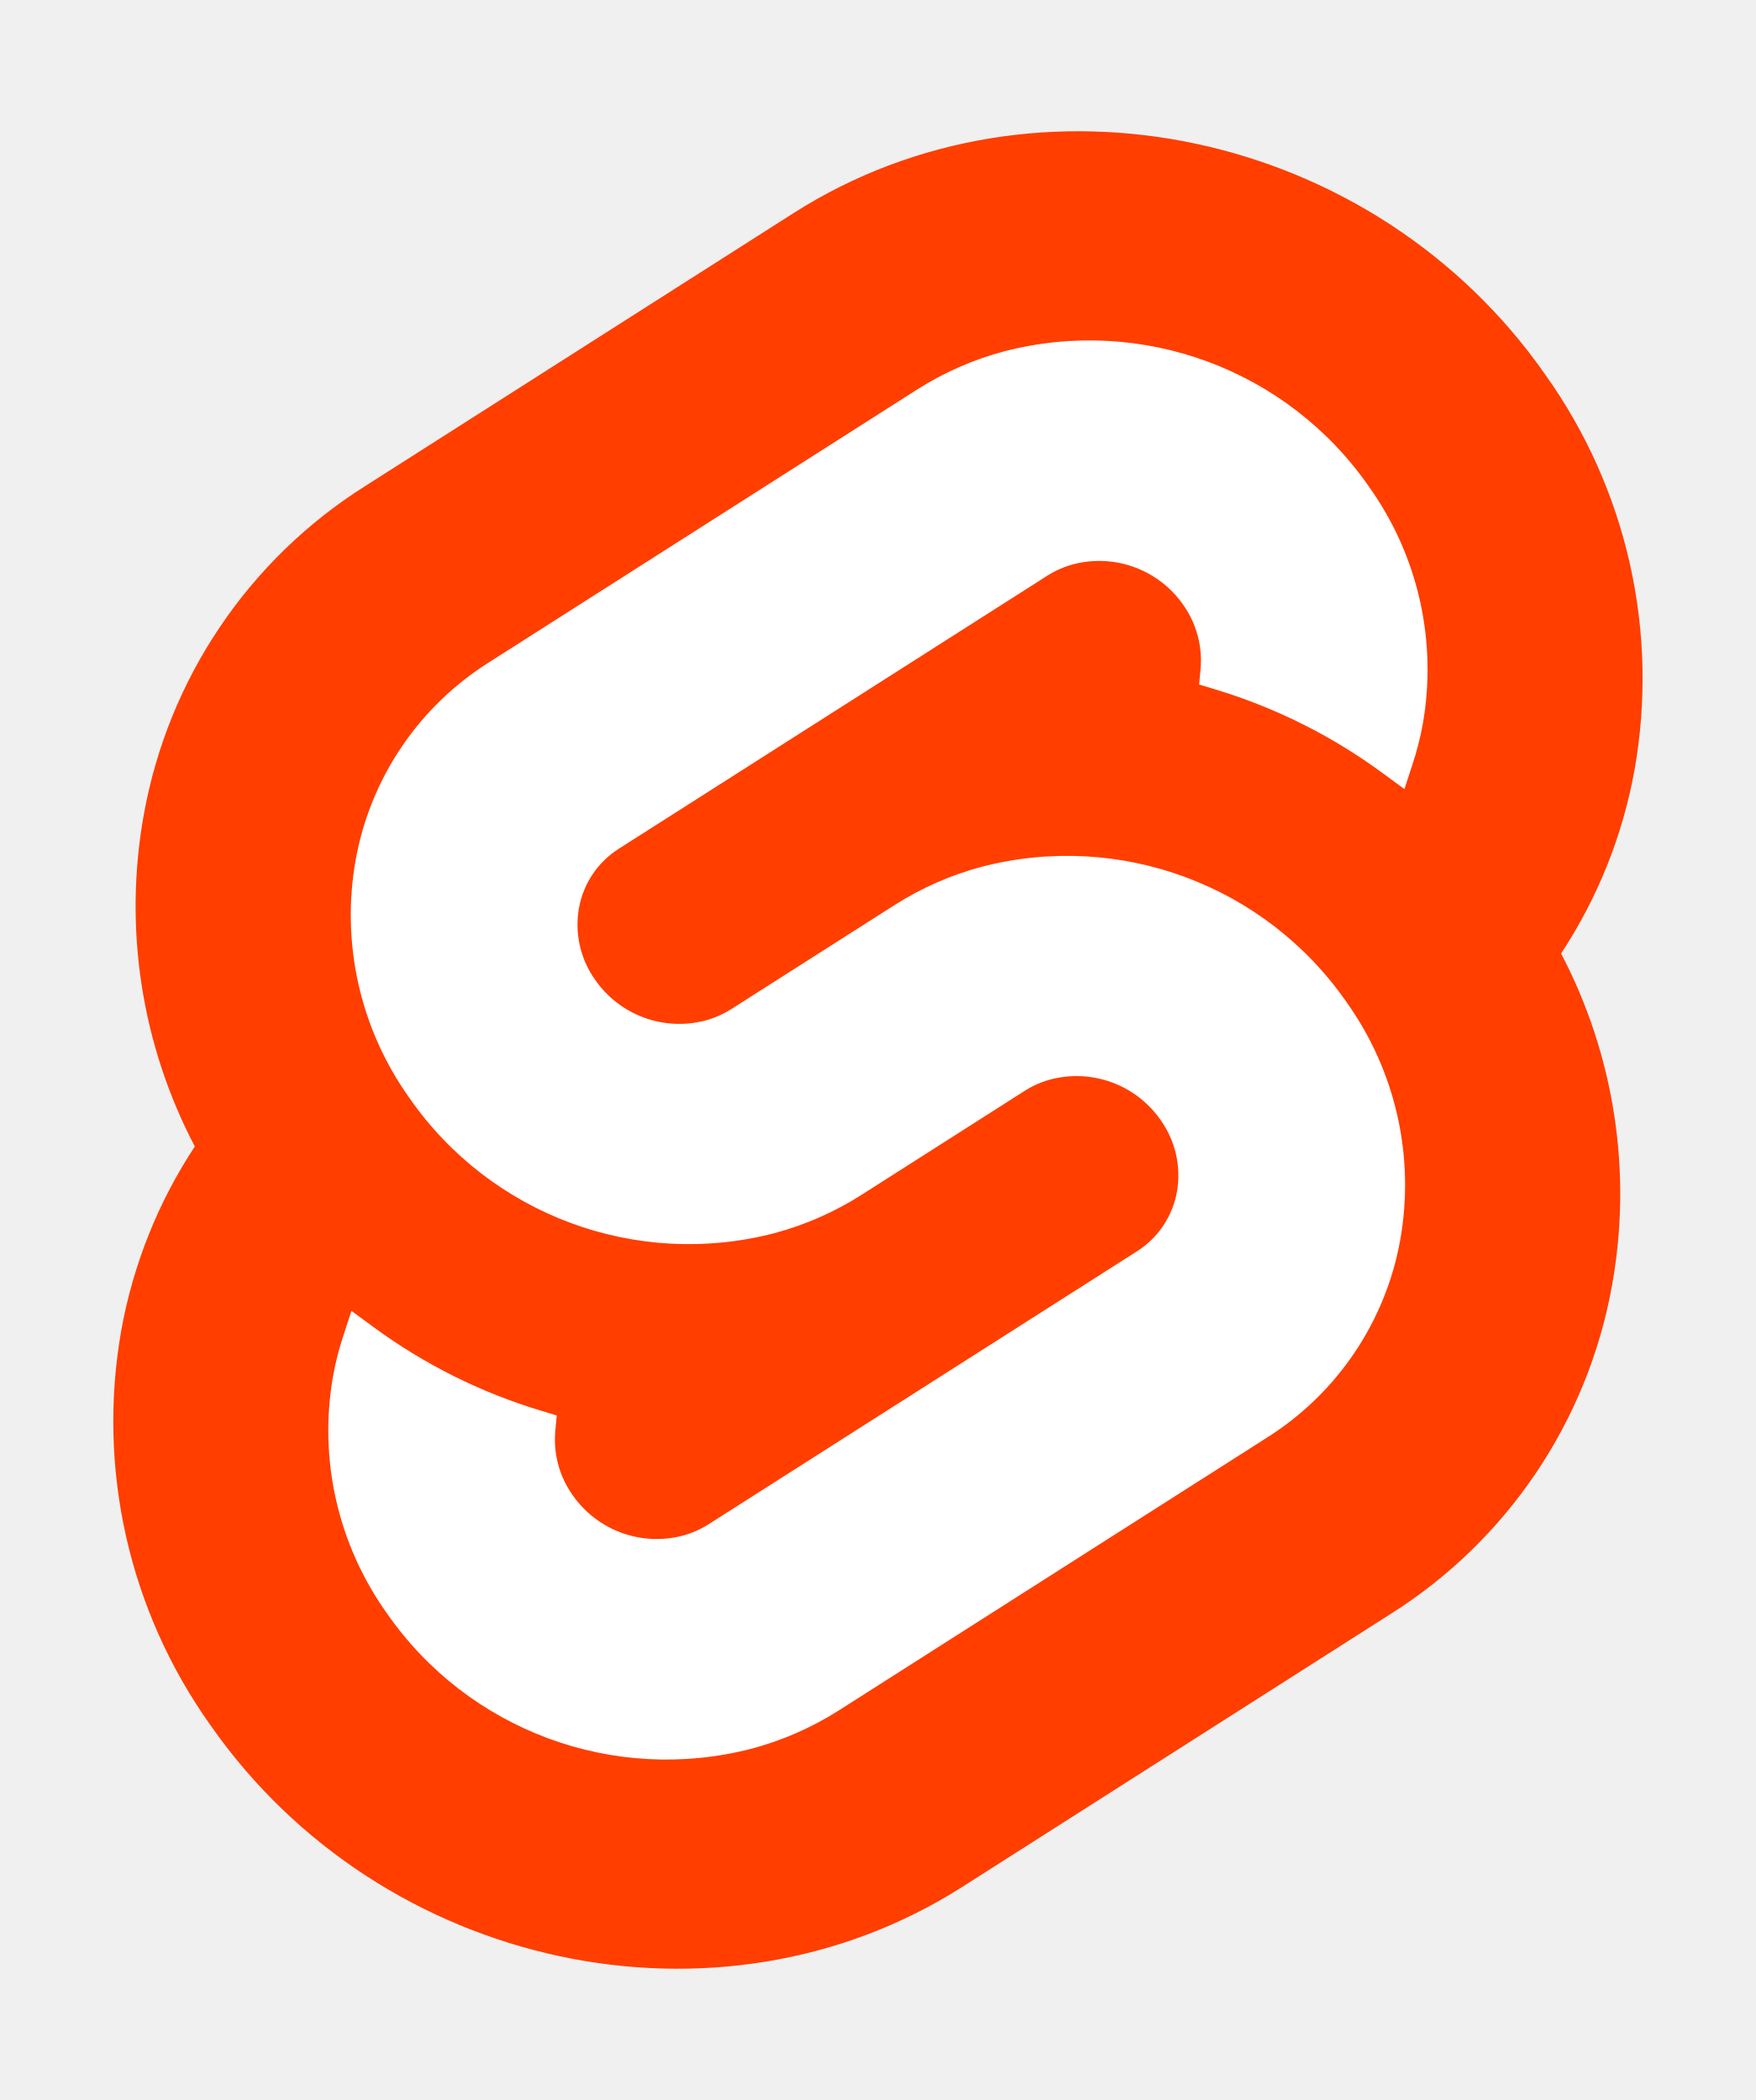
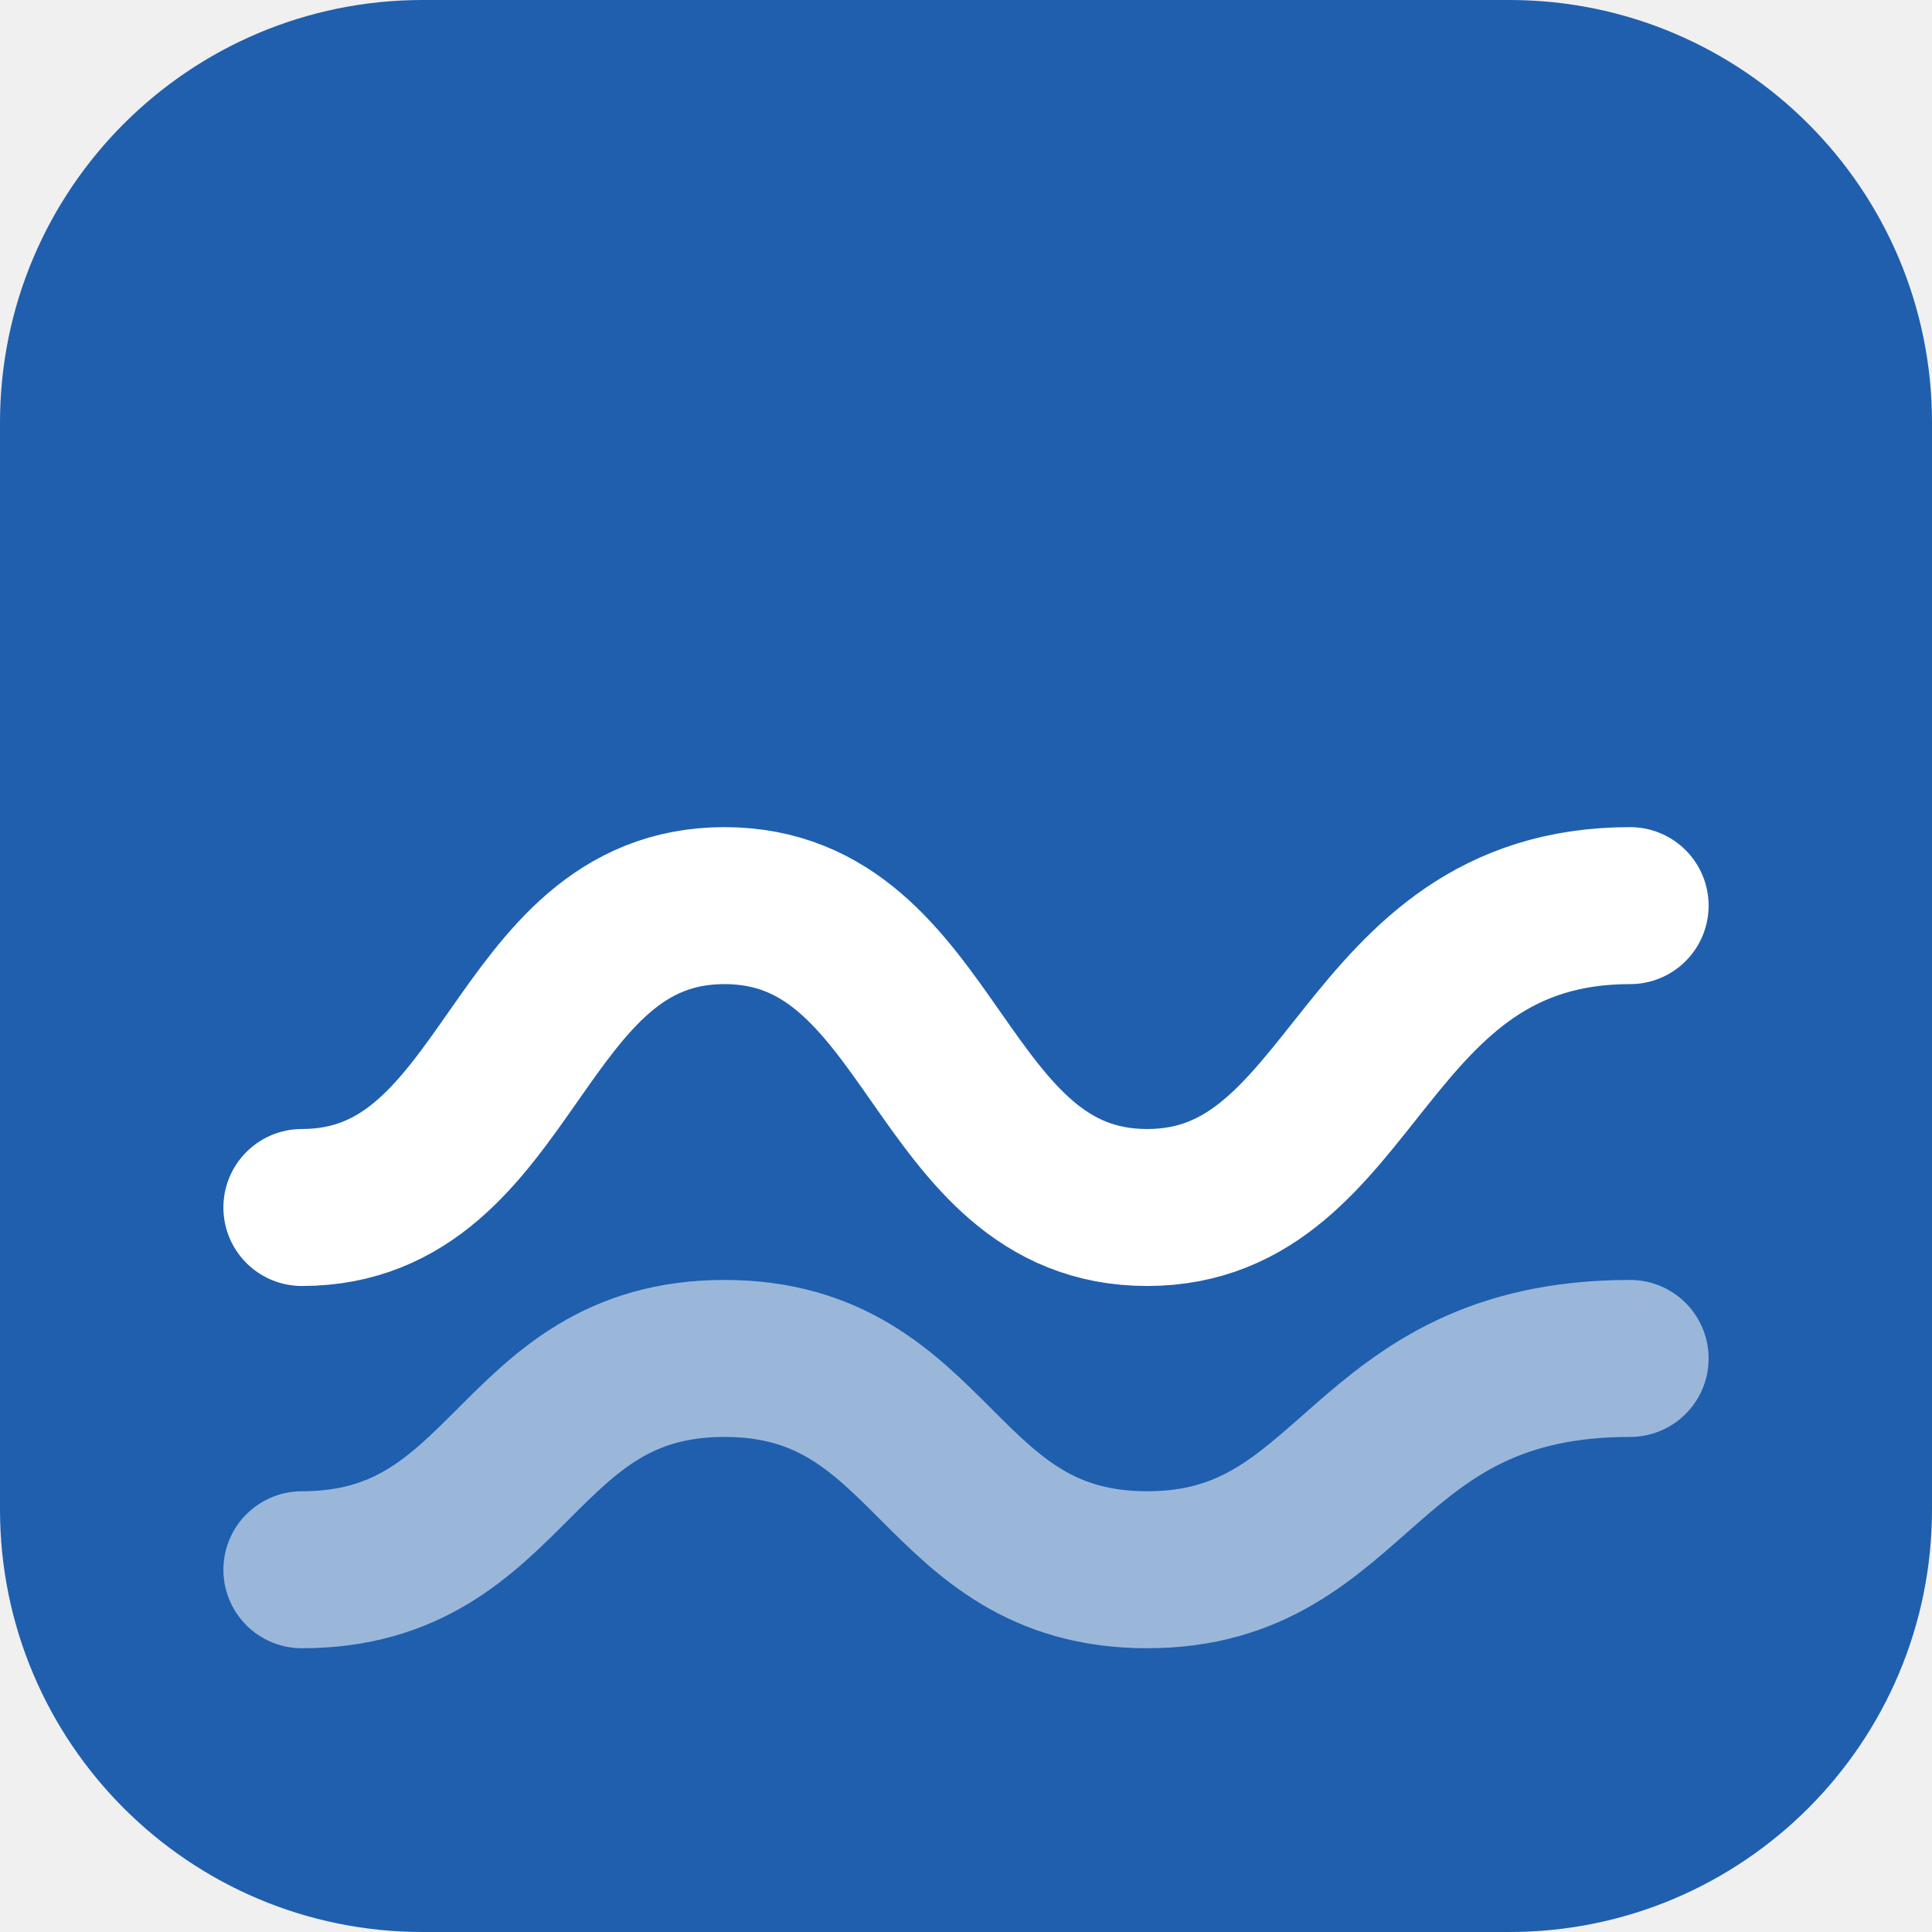
- <svg xmlns="http://www.w3.org/2000/svg" width="107" height="128" viewBox="0 0 107 128">
-   <path d="M94.157 22.819c-10.4-14.885-30.94-19.297-45.792-9.835L22.282 29.608A29.92 29.92 0 0 0 8.764 49.65a31.5 31.5 0 0 0 3.108 20.231 30 30 0 0 0-4.477 11.183 31.9 31.9 0 0 0 5.448 24.116c10.402 14.887 30.942 19.297 45.791 9.835l26.083-16.624A29.92 29.92 0 0 0 98.235 78.35a31.53 31.53 0 0 0-3.105-20.232 30 30 0 0 0 4.474-11.182 31.88 31.88 0 0 0-5.447-24.116" style="fill:#ff3e00" />
-   <path d="M45.817 106.582a20.72 20.72 0 0 1-22.237-8.243 19.17 19.17 0 0 1-3.277-14.503 18 18 0 0 1 .624-2.435l.49-1.498 1.337.981a33.6 33.6 0 0 0 10.203 5.098l.97.294-.09.968a5.85 5.85 0 0 0 1.052 3.878 6.24 6.24 0 0 0 6.695 2.485 5.8 5.8 0 0 0 1.603-.704L69.27 76.28a5.43 5.43 0 0 0 2.45-3.631 5.8 5.8 0 0 0-.987-4.371 6.24 6.24 0 0 0-6.698-2.487 5.7 5.7 0 0 0-1.6.704l-9.953 6.345a19 19 0 0 1-5.296 2.326 20.72 20.72 0 0 1-22.237-8.243 19.17 19.17 0 0 1-3.277-14.502 17.99 17.99 0 0 1 8.13-12.052l26.081-16.623a19 19 0 0 1 5.3-2.329 20.72 20.72 0 0 1 22.237 8.243 19.17 19.17 0 0 1 3.277 14.503 18 18 0 0 1-.624 2.435l-.49 1.498-1.337-.98a33.6 33.6 0 0 0-10.203-5.1l-.97-.294.09-.968a5.86 5.86 0 0 0-1.052-3.878 6.24 6.24 0 0 0-6.696-2.485 5.8 5.8 0 0 0-1.602.704L37.73 51.72a5.42 5.42 0 0 0-2.449 3.63 5.79 5.79 0 0 0 .986 4.372 6.24 6.24 0 0 0 6.698 2.486 5.8 5.8 0 0 0 1.602-.704l9.952-6.342a19 19 0 0 1 5.295-2.328 20.72 20.72 0 0 1 22.237 8.242 19.17 19.17 0 0 1 3.277 14.503 18 18 0 0 1-8.13 12.053l-26.081 16.622a19 19 0 0 1-5.3 2.328" style="fill:#fff" />
+ <svg xmlns="http://www.w3.org/2000/svg" width="32" height="32" viewBox="0 0 32 32">
+   <rect width="32" height="32" rx="7" fill="#1f5fae" />
+   <path d="M5 20c3.5 0 3.5-5 7-5s3.5 5 7 5 3.5-5 8-5" fill="none" stroke="#fff" stroke-width="2.6" stroke-linecap="round" />
+   <path d="M5 26c3.5 0 3.5-3.5 7-3.5s3.5 3.5 7 3.5 3.5-3.5 8-3.5" fill="none" stroke="#fff" stroke-opacity=".55" stroke-width="2.6" stroke-linecap="round" />
</svg>
